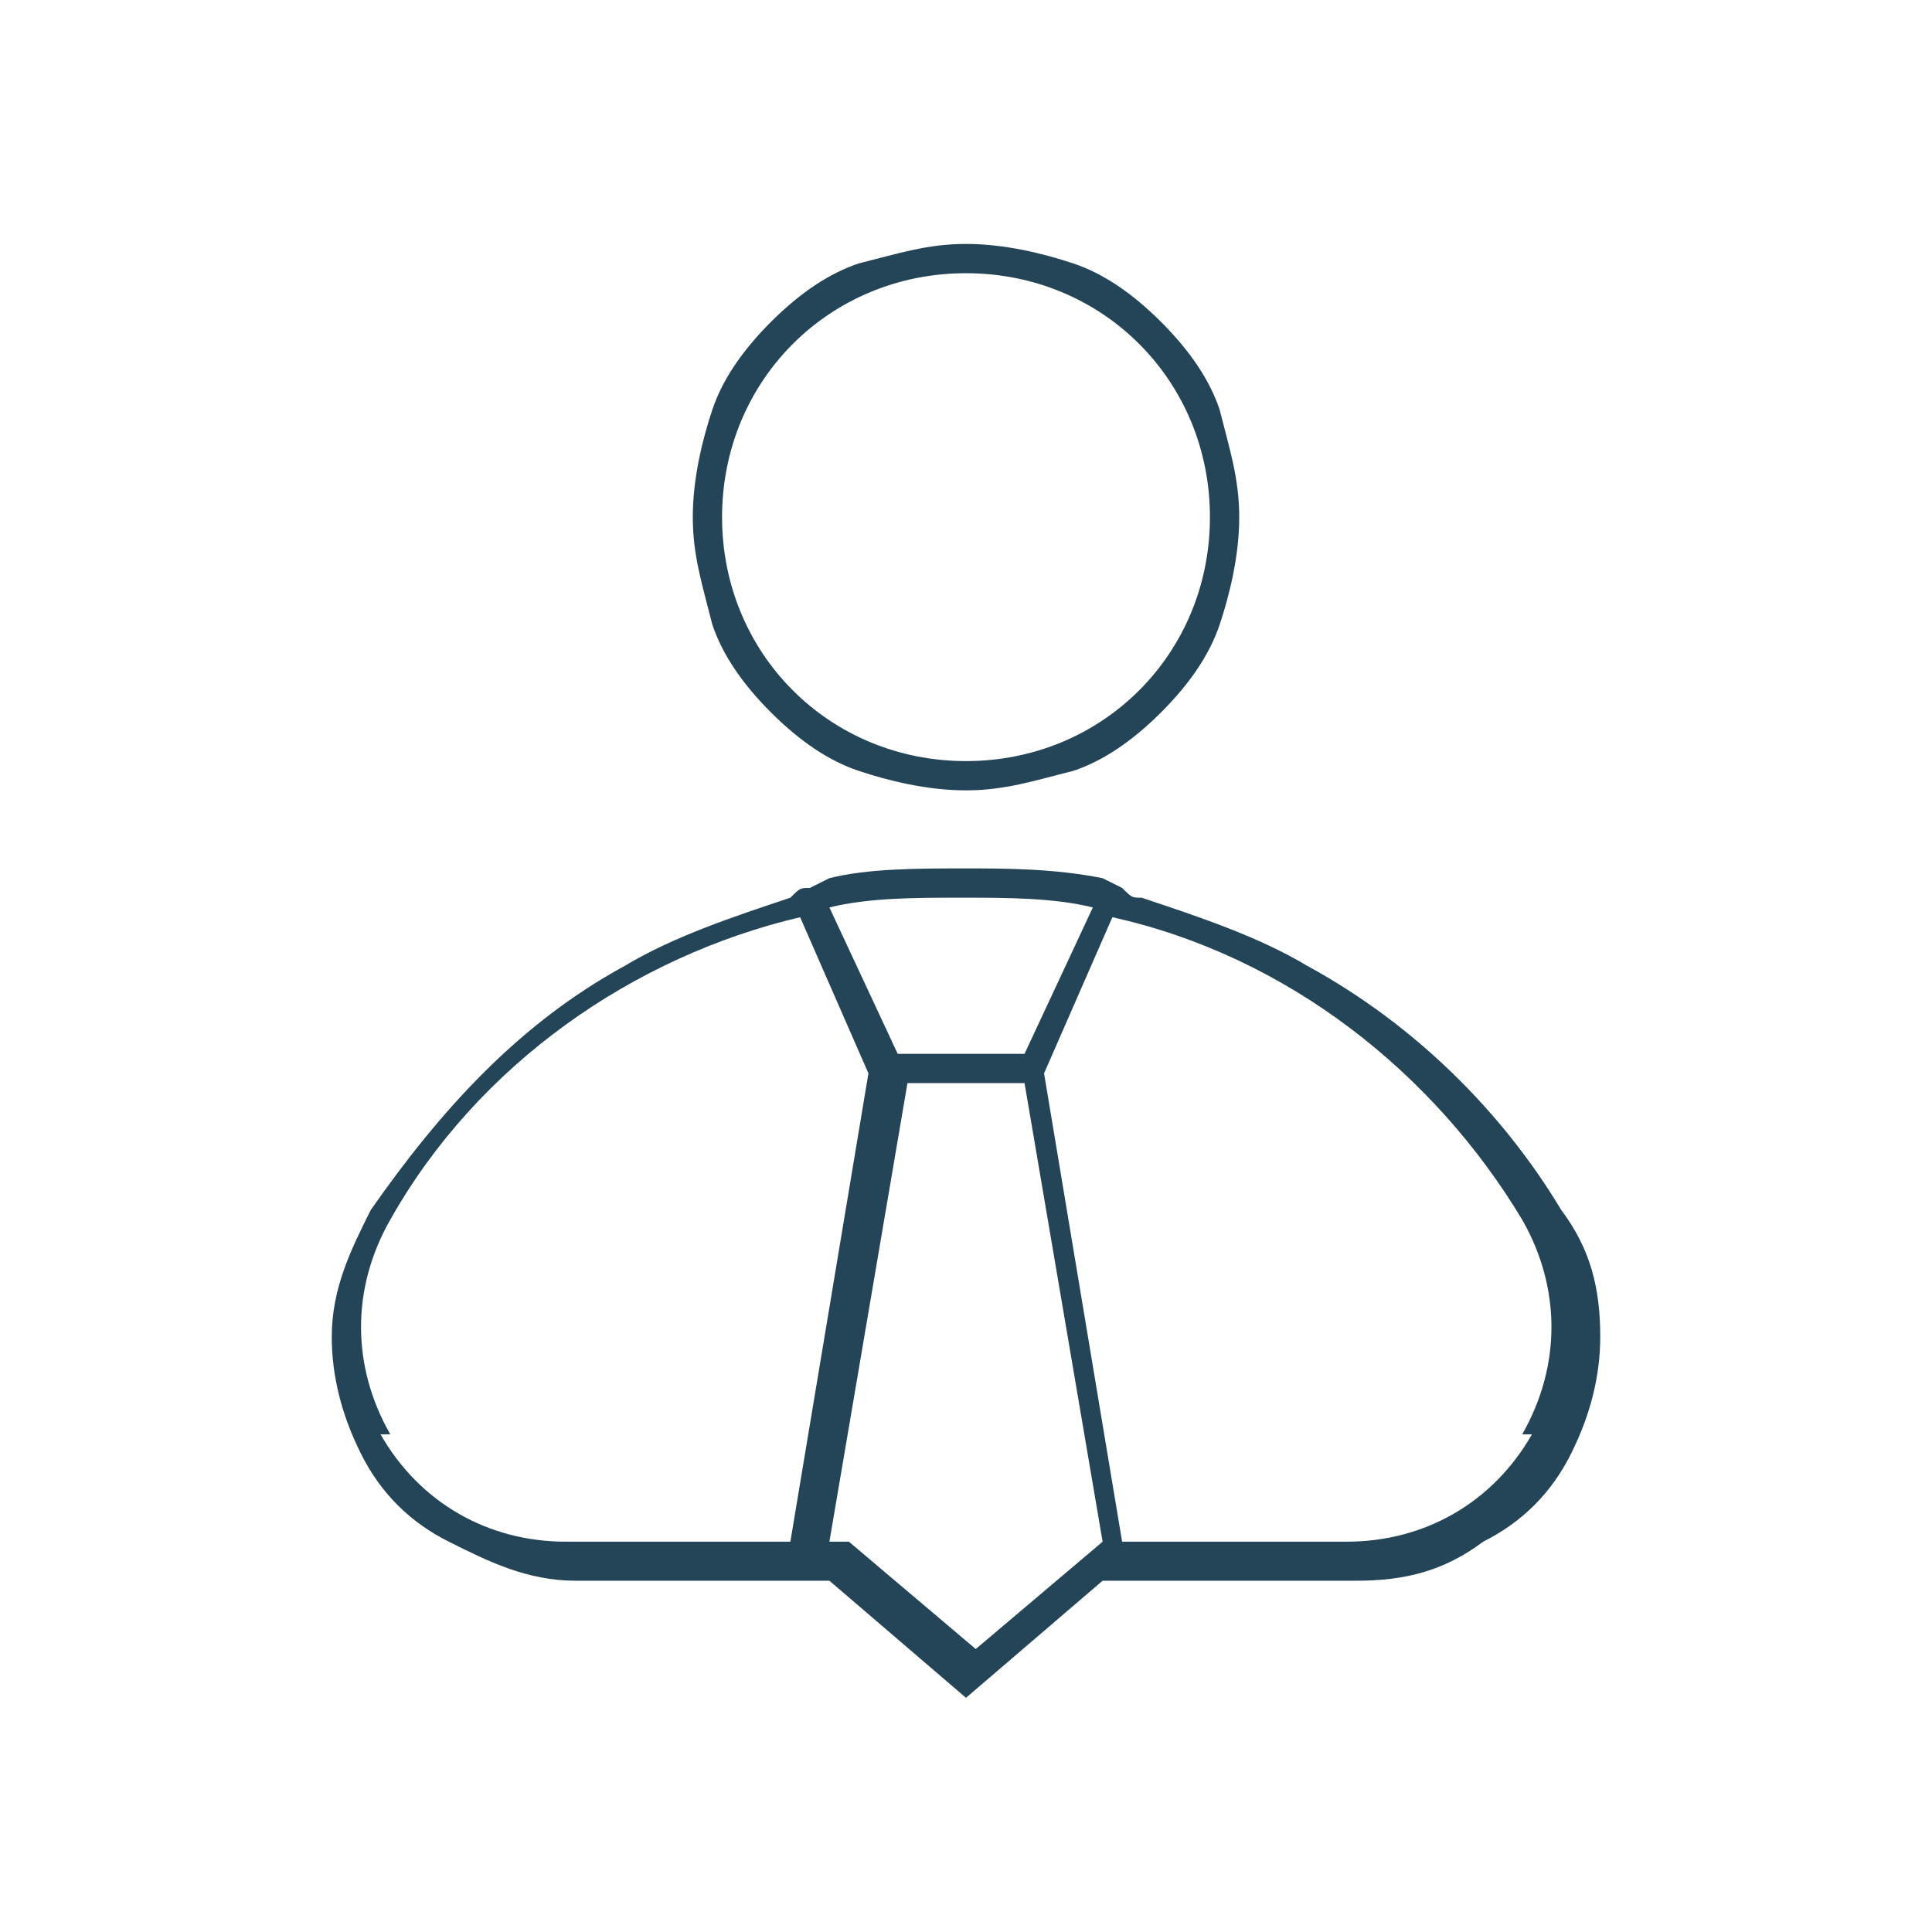
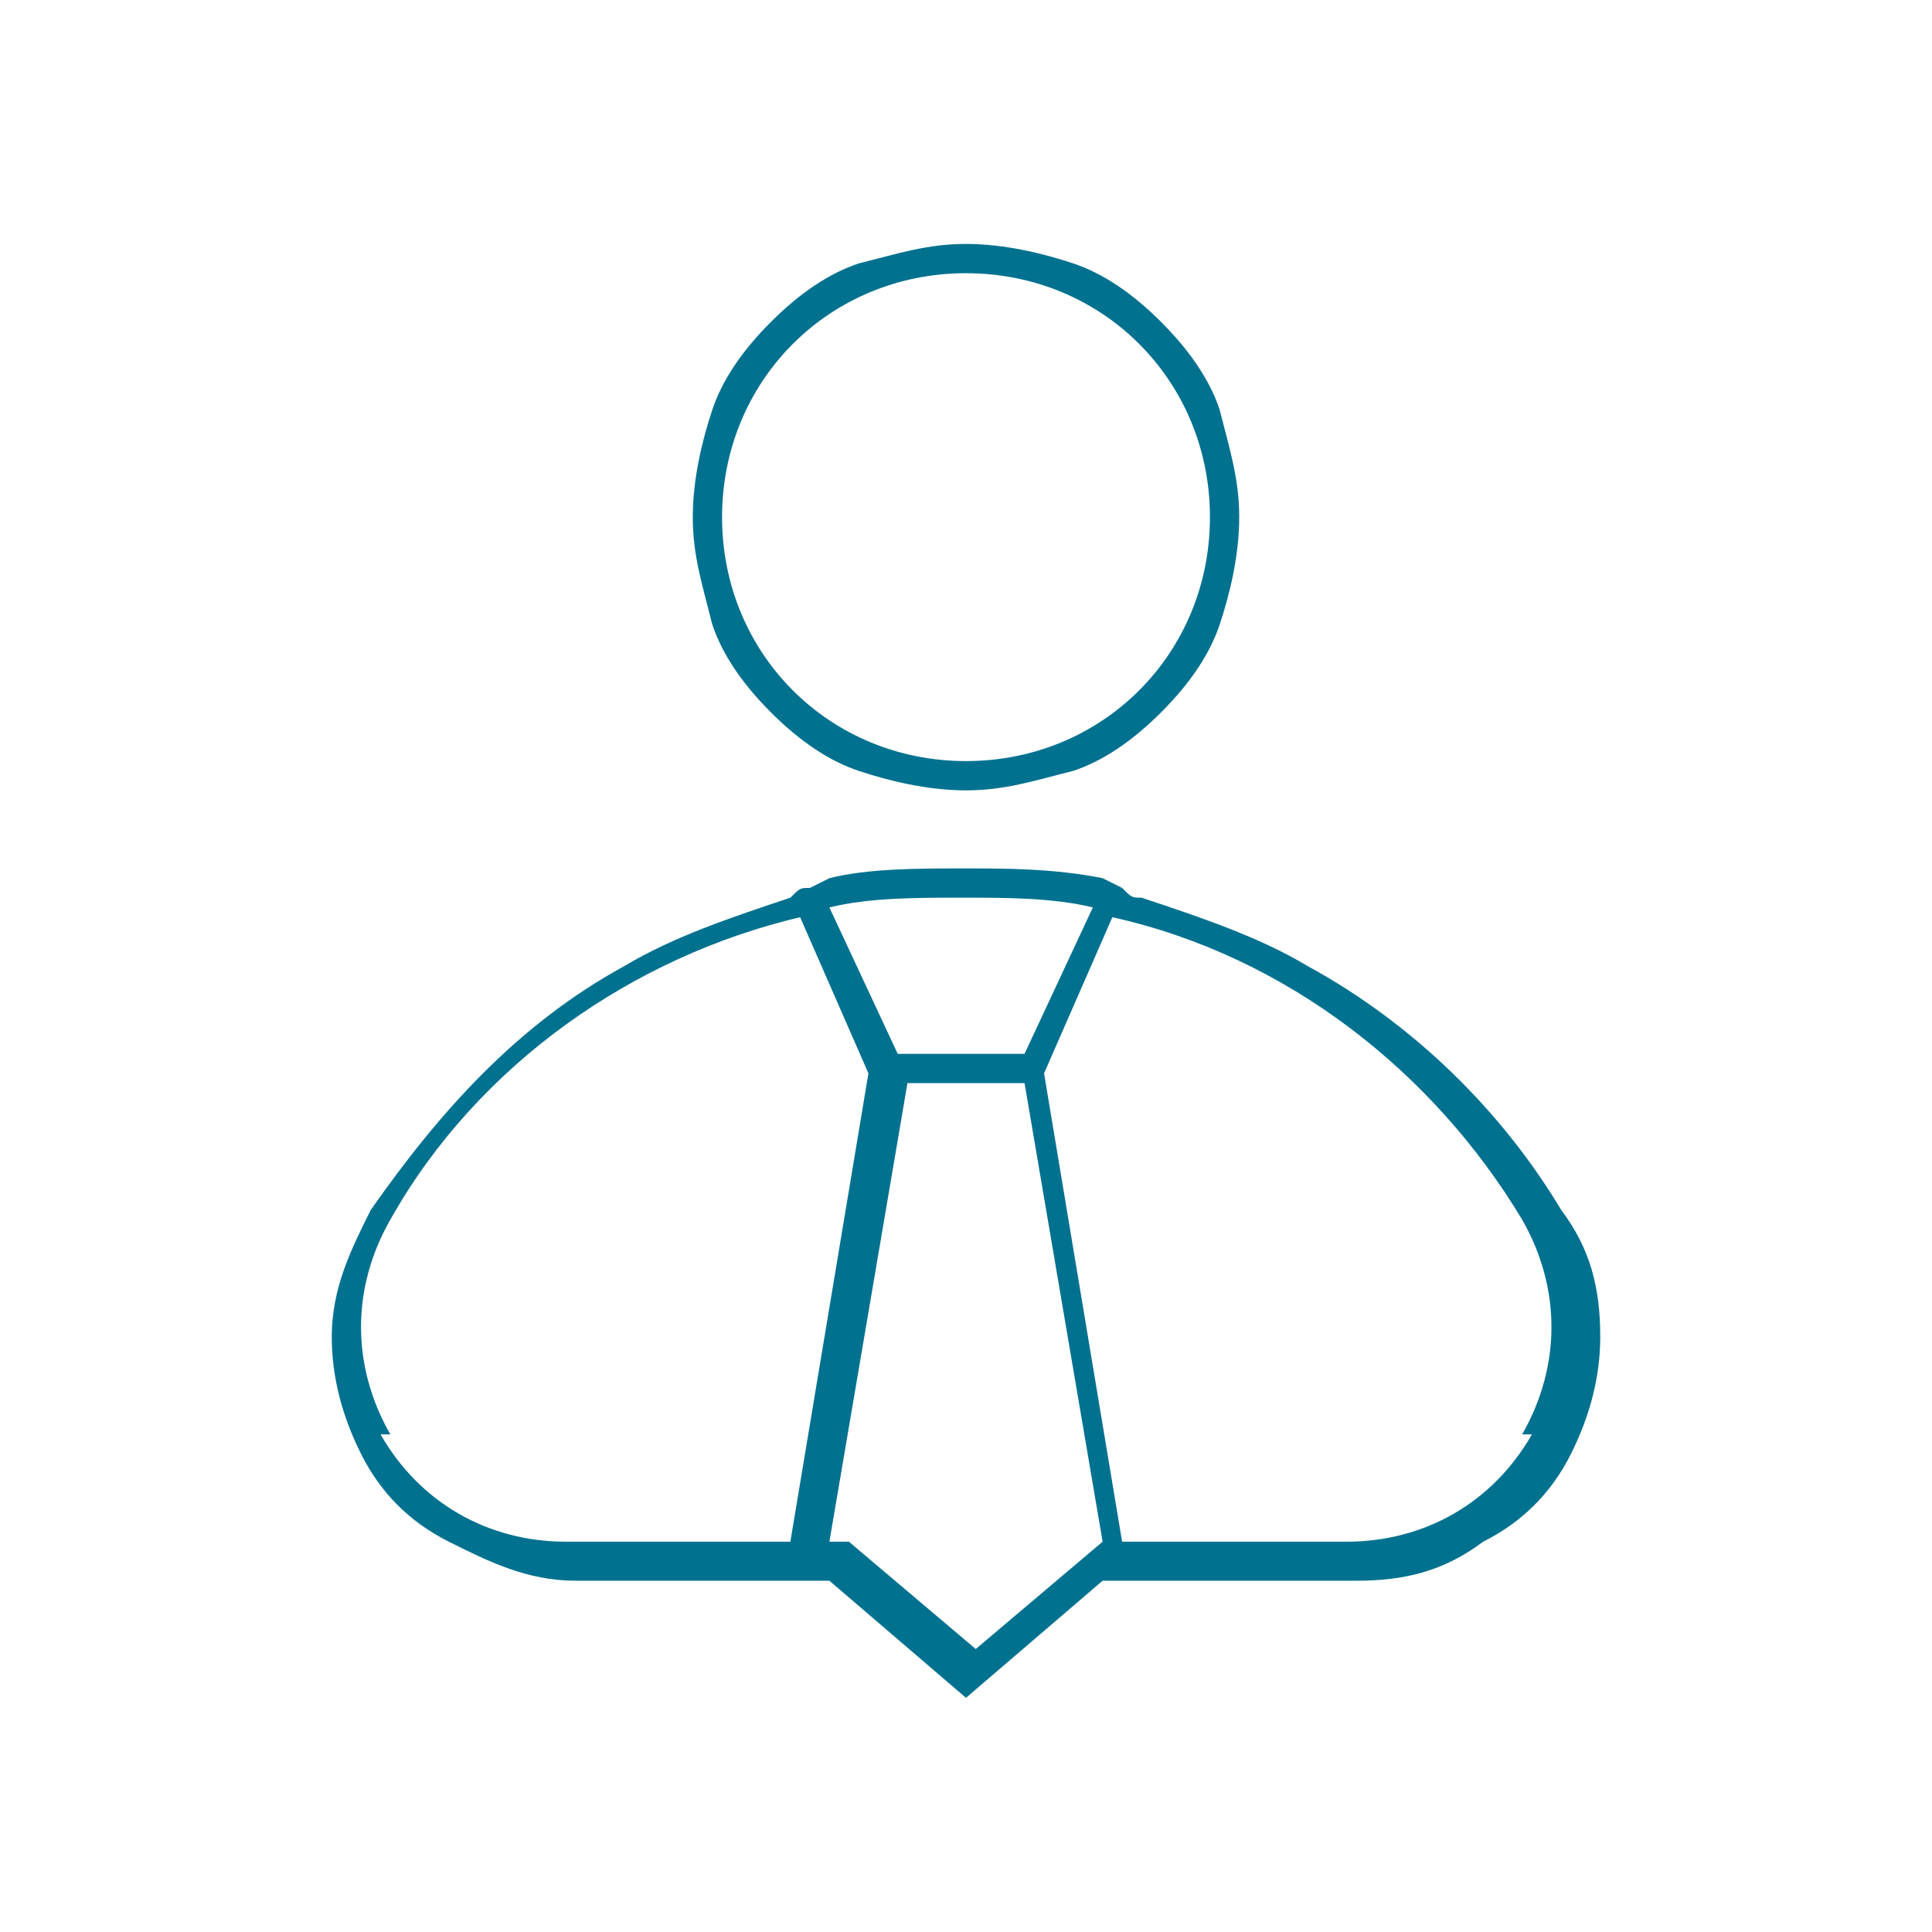
<svg xmlns="http://www.w3.org/2000/svg" xml:space="preserve" width="0.183in" height="0.183in" version="1.1" style="shape-rendering:geometricPrecision; text-rendering:geometricPrecision; image-rendering:optimizeQuality; fill-rule:evenodd; clip-rule:evenodd" viewBox="0 0 1.98 1.98">
  <defs>
    <style type="text/css">
   
    .fil0 {fill:none}
-     .fil1 {fill:#244457;fill-rule:nonzero}
+     .fil1 {fill:#00718f;fill-rule:nonzero}
   
  </style>
  </defs>
  <g id="Слой_x0020_1">
    <g id="_1848432383008">
      <rect class="fil0" x="-0" y="-0" width="1.98" height="1.98" />
      <g>
        <g>
          <g id="Layer_1">
            <g>
              <path class="fil1" d="M1.6 1.24c-0.06,-0.1 -0.15,-0.19 -0.26,-0.25 -0.05,-0.03 -0.11,-0.05 -0.17,-0.07 -0.01,-0 -0.01,-0 -0.02,-0.01l-0.02 -0.01c-0.05,-0.01 -0.1,-0.01 -0.14,-0.01 -0.05,0 -0.1,0 -0.14,0.01l-0.02 0.01c-0.01,0 -0.01,0 -0.02,0.01 -0.06,0.02 -0.12,0.04 -0.17,0.07 -0.11,0.06 -0.19,0.15 -0.26,0.25 -0.02,0.04 -0.04,0.08 -0.04,0.13 0,0.04 0.01,0.08 0.03,0.12 0.02,0.04 0.05,0.07 0.09,0.09 0.04,0.02 0.08,0.04 0.13,0.04l0.26 0 0.14 0.12 0.14 -0.12 0.26 0c0.05,0 0.09,-0.01 0.13,-0.04 0.04,-0.02 0.07,-0.05 0.09,-0.09 0.02,-0.04 0.03,-0.08 0.03,-0.12 0,-0.05 -0.01,-0.09 -0.04,-0.13l0 0zm-0.61 -0.32c0.04,0 0.09,0 0.13,0.01l-0.07 0.15 -0.13 0 -0.07 -0.15c0.04,-0.01 0.09,-0.01 0.13,-0.01l0 0zm-0.59 0.55c-0.04,-0.07 -0.04,-0.15 0,-0.22 0.09,-0.16 0.25,-0.27 0.42,-0.31l0.07 0.16 -0.08 0.48 -0.23 0c-0.08,0 -0.15,-0.04 -0.19,-0.11l0 0zm0.45 0.11l0.08 -0.47 0.12 0 0.08 0.47 -0.13 0.11 -0.13 -0.11zm0.72 -0.11c-0.04,0.07 -0.11,0.11 -0.19,0.11l-0.23 0 -0.08 -0.48 0.07 -0.16c0.18,0.04 0.33,0.16 0.42,0.31 0.04,0.07 0.04,0.15 0,0.22l0 0z" />
              <path class="fil1" d="M0.79 0.73c0.03,0.03 0.06,0.05 0.09,0.06 0.03,0.01 0.07,0.02 0.11,0.02 0.04,0 0.07,-0.01 0.11,-0.02 0.03,-0.01 0.06,-0.03 0.09,-0.06 0.03,-0.03 0.05,-0.06 0.06,-0.09 0.01,-0.03 0.02,-0.07 0.02,-0.11 0,-0.04 -0.01,-0.07 -0.02,-0.11 -0.01,-0.03 -0.03,-0.06 -0.06,-0.09 -0.03,-0.03 -0.06,-0.05 -0.09,-0.06 -0.03,-0.01 -0.07,-0.02 -0.11,-0.02 -0.04,0 -0.07,0.01 -0.11,0.02 -0.03,0.01 -0.06,0.03 -0.09,0.06 -0.03,0.03 -0.05,0.06 -0.06,0.09 -0.01,0.03 -0.02,0.07 -0.02,0.11 0,0.04 0.01,0.07 0.02,0.11 0.01,0.03 0.03,0.06 0.06,0.09zm0.2 -0.45c0.14,0 0.25,0.11 0.25,0.25 0,0.14 -0.11,0.25 -0.25,0.25 -0.14,0 -0.25,-0.11 -0.25,-0.25 0,-0.14 0.11,-0.25 0.25,-0.25z" />
            </g>
          </g>
        </g>
      </g>
    </g>
  </g>
</svg>
